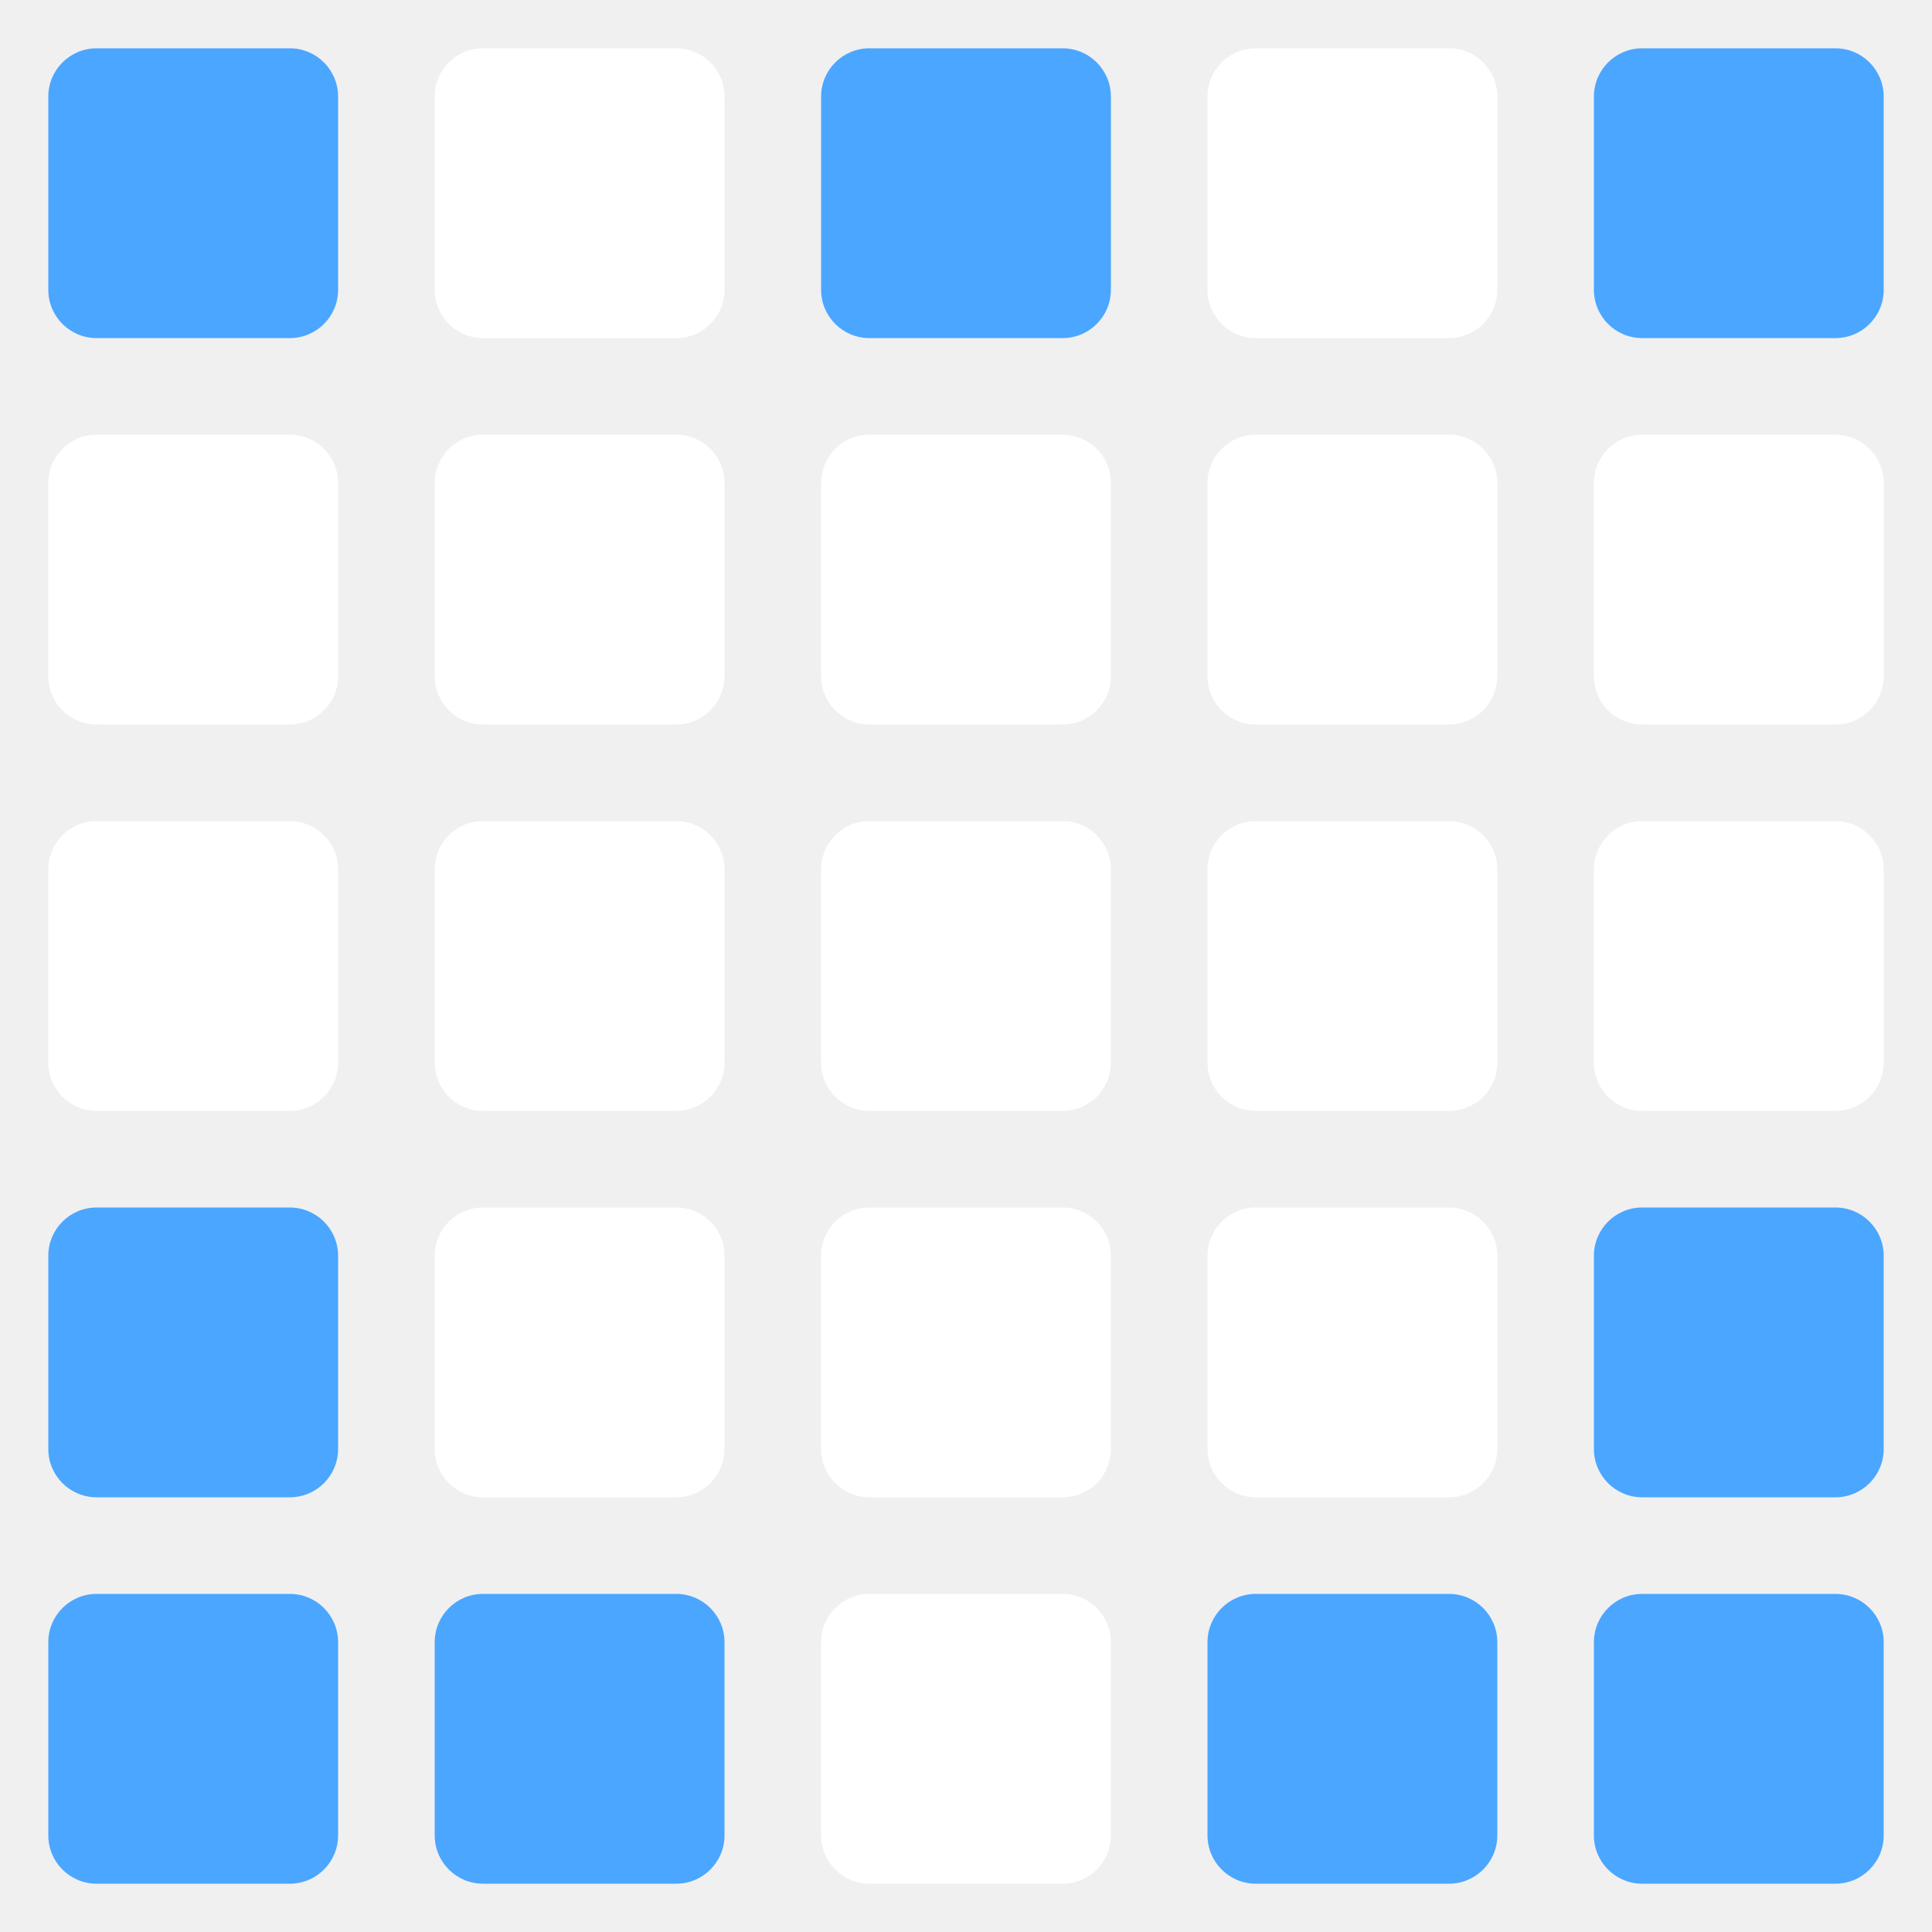
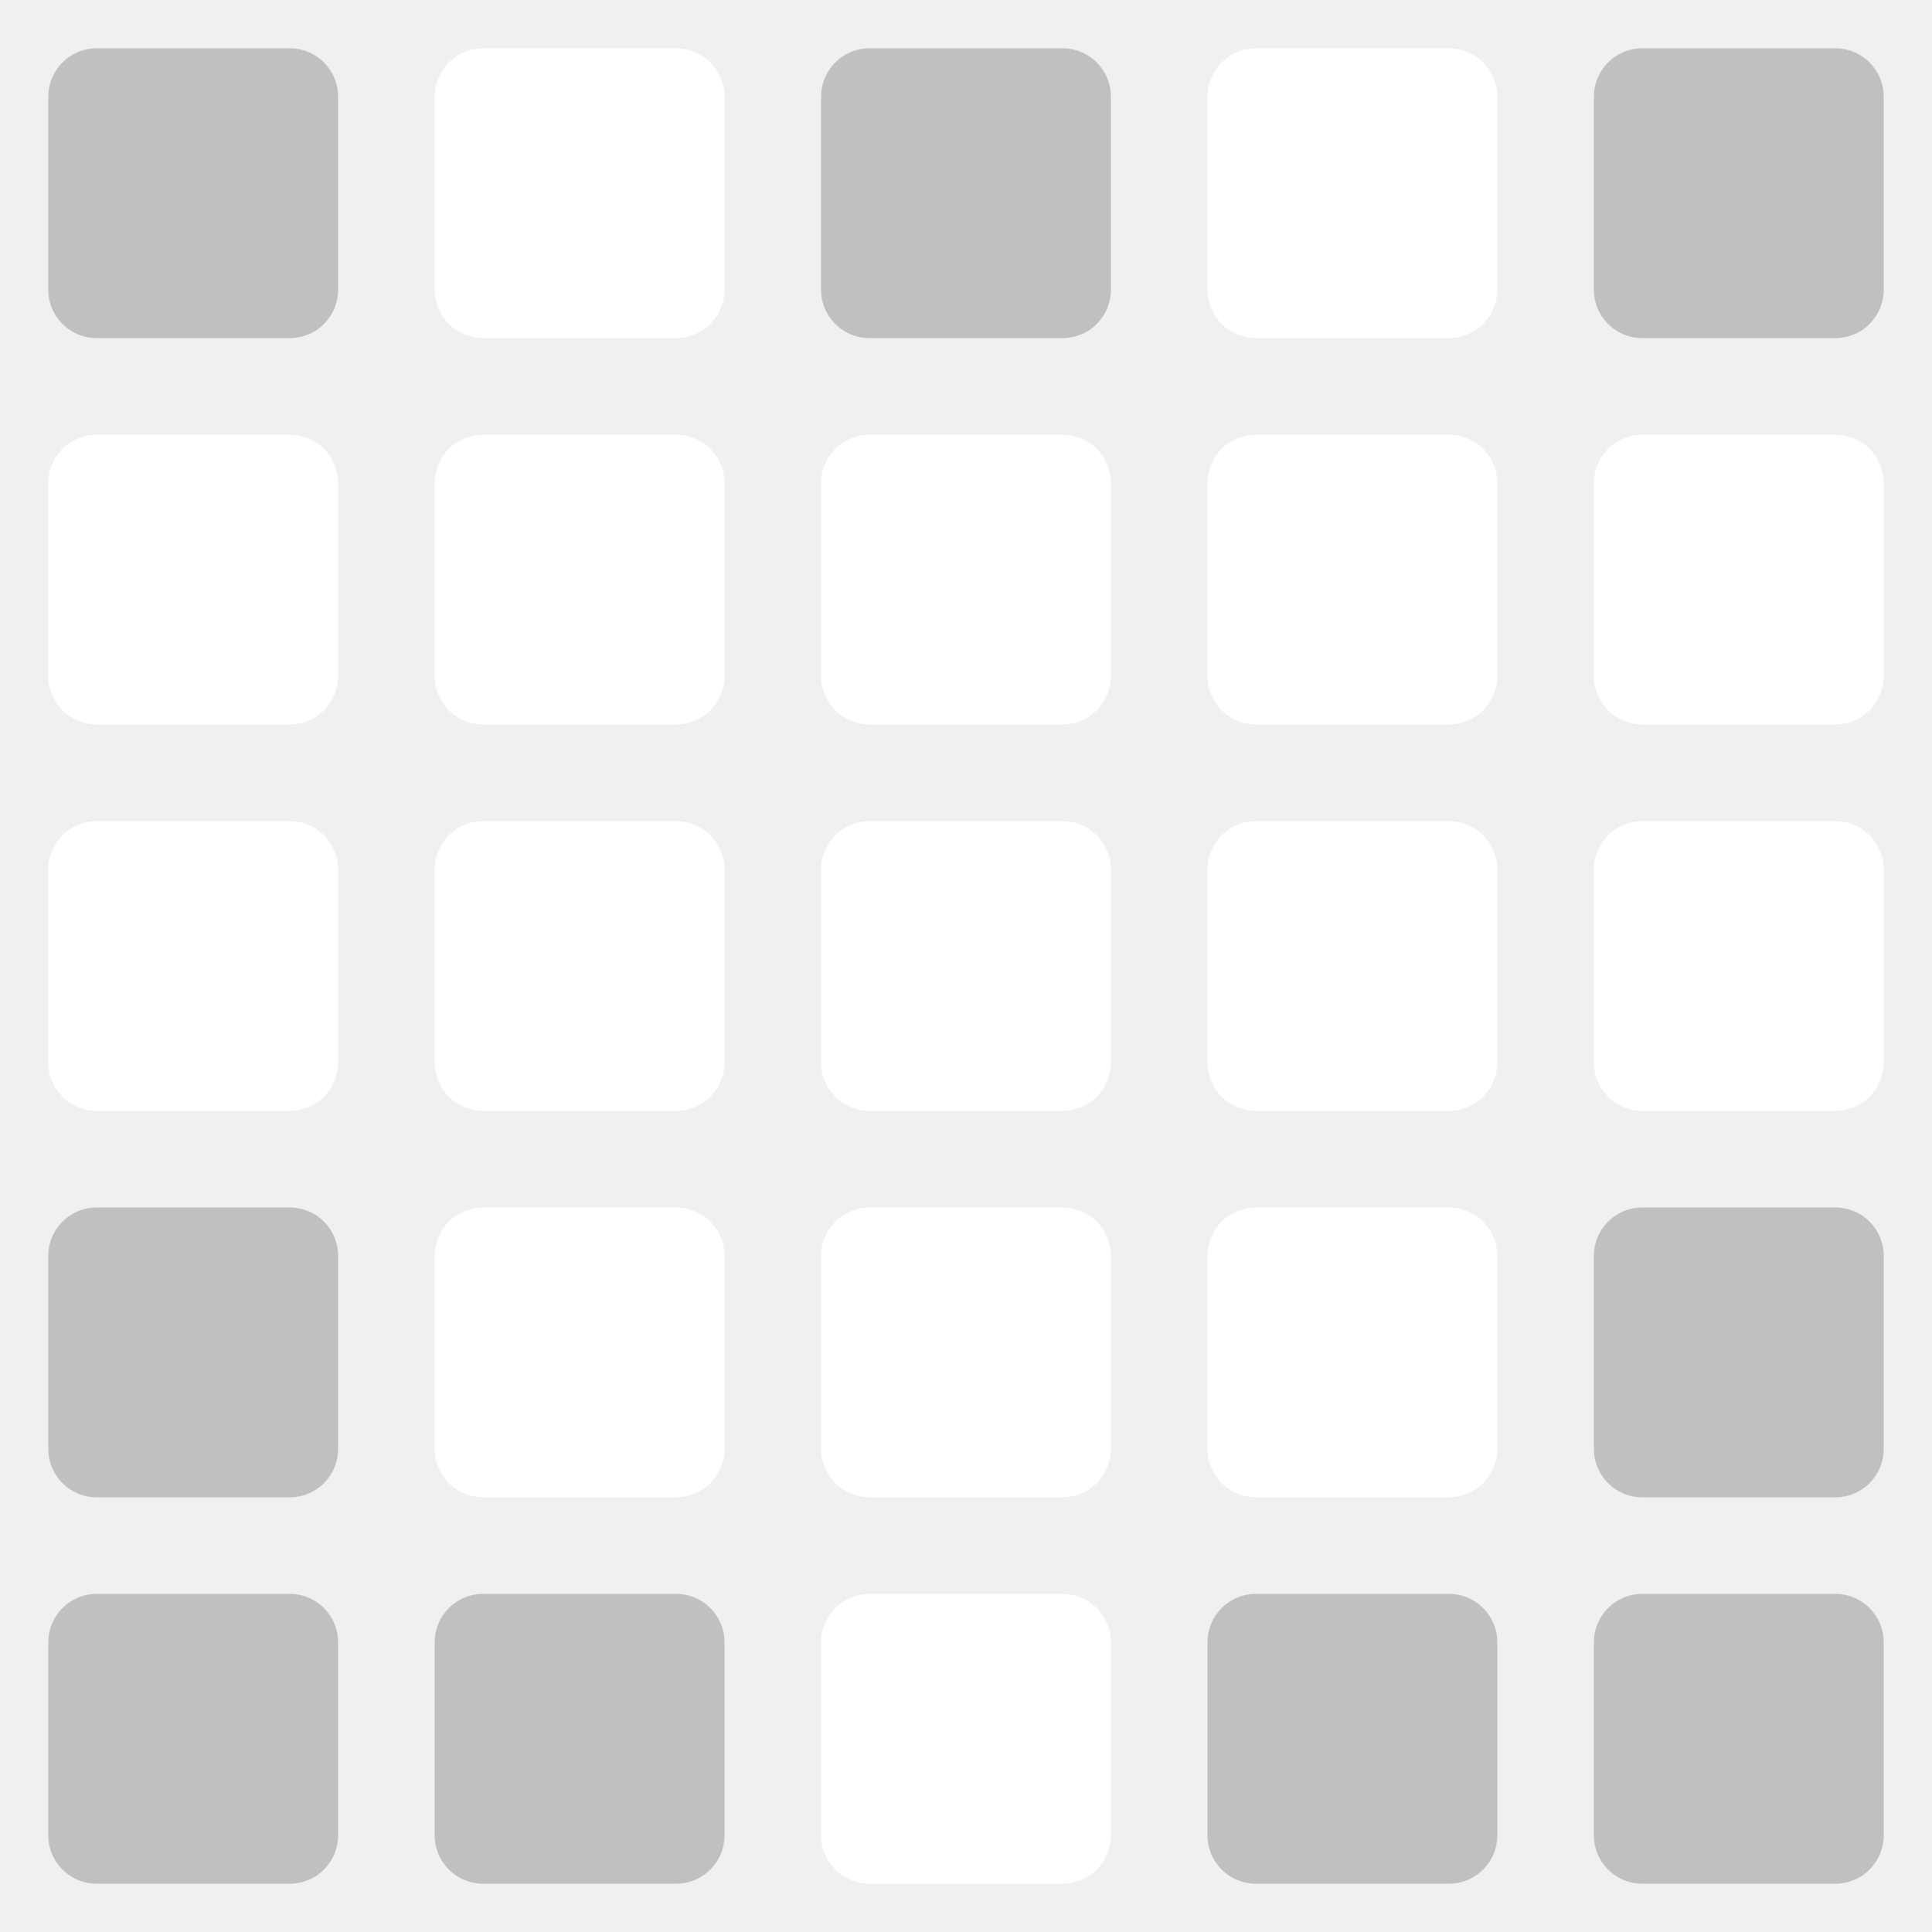
<svg xmlns="http://www.w3.org/2000/svg" height="200" width="200">
-   <rect y="5" x="5" width="30" height="30" rx="5" transform="translate(0,0)" style="fill: #4BA6FF;" />
-   <rect y="5" x="5" width="30" height="30" rx="5" transform="translate(40,0)" style="fill:#fff;" />
-   <rect y="5" x="5" width="30" height="30" rx="5" transform="translate(80,0)" style="fill: #4BA6FF;" />
-   <rect y="5" x="5" width="30" height="30" rx="5" transform="translate(120,0)" style="fill:#fff;" />
-   <rect y="5" x="5" width="30" height="30" rx="5" transform="translate(160,0)" style="fill: #4BA6FF;" />
-   <rect y="5" x="5" width="30" height="30" rx="5" transform="translate(0,40)" style="fill:#fff;" />
-   <rect y="5" x="5" width="30" height="30" rx="5" transform="translate(40,40)" style="fill:#fff;" />
-   <rect y="5" x="5" width="30" height="30" rx="5" transform="translate(80,40)" style="fill:#fff;" />
-   <rect y="5" x="5" width="30" height="30" rx="5" transform="translate(120,40)" style="fill:#fff;" />
-   <rect y="5" x="5" width="30" height="30" rx="5" transform="translate(160,40)" style="fill:#fff;" />
-   <rect y="5" x="5" width="30" height="30" rx="5" transform="translate(0,80)" style="fill:#fff;" />
-   <rect y="5" x="5" width="30" height="30" rx="5" transform="translate(40,80)" style="fill:#fff;" />
-   <rect y="5" x="5" width="30" height="30" rx="5" transform="translate(80,80)" style="fill:#fff;" />
-   <rect y="5" x="5" width="30" height="30" rx="5" transform="translate(120,80)" style="fill:#fff;" />
-   <rect y="5" x="5" width="30" height="30" rx="5" transform="translate(160,80)" style="fill:#fff;" />
-   <rect y="5" x="5" width="30" height="30" rx="5" transform="translate(0,120)" style="fill: #4BA6FF;" />
-   <rect y="5" x="5" width="30" height="30" rx="5" transform="translate(40,120)" style="fill:#fff;" />
-   <rect y="5" x="5" width="30" height="30" rx="5" transform="translate(80,120)" style="fill:#fff;" />
-   <rect y="5" x="5" width="30" height="30" rx="5" transform="translate(120,120)" style="fill:#fff;" />
-   <rect y="5" x="5" width="30" height="30" rx="5" transform="translate(160,120)" style="fill: #4BA6FF;" />
-   <rect y="5" x="5" width="30" height="30" rx="5" transform="translate(0,160)" style="fill: #4BA6FF;" />
-   <rect y="5" x="5" width="30" height="30" rx="5" transform="translate(40,160)" style="fill: #4BA6FF;" />
-   <rect y="5" x="5" width="30" height="30" rx="5" transform="translate(80,160)" style="fill:#fff;" />
-   <rect y="5" x="5" width="30" height="30" rx="5" transform="translate(120,160)" style="fill: #4BA6FF;" />
-   <rect y="5" x="5" width="30" height="30" rx="5" transform="translate(160,160)" style="fill: #4BA6FF;" />
+   <rect y="5" x="5" width="30" height="30" rx="5" transform="translate(0,0)" fill="#000" fill-opacity="0.2" />
+   <rect y="5" x="5" width="30" height="30" rx="5" transform="translate(40,0)" fill="#fff" fill-opacity="1.0" />
+   <rect y="5" x="5" width="30" height="30" rx="5" transform="translate(80,0)" fill="#000" fill-opacity="0.2" />
+   <rect y="5" x="5" width="30" height="30" rx="5" transform="translate(120,0)" fill="#fff" fill-opacity="1.0" />
+   <rect y="5" x="5" width="30" height="30" rx="5" transform="translate(160,0)" fill="#000" fill-opacity="0.2" />
+   <rect y="5" x="5" width="30" height="30" rx="5" transform="translate(0,40)" fill="#fff" fill-opacity="1.0" />
+   <rect y="5" x="5" width="30" height="30" rx="5" transform="translate(40,40)" fill="#fff" fill-opacity="1.0" />
+   <rect y="5" x="5" width="30" height="30" rx="5" transform="translate(80,40)" fill="#fff" fill-opacity="1.0" />
+   <rect y="5" x="5" width="30" height="30" rx="5" transform="translate(120,40)" fill="#fff" fill-opacity="1.0" />
+   <rect y="5" x="5" width="30" height="30" rx="5" transform="translate(160,40)" fill="#fff" fill-opacity="1.0" />
+   <rect y="5" x="5" width="30" height="30" rx="5" transform="translate(0,80)" fill="#fff" fill-opacity="1.0" />
+   <rect y="5" x="5" width="30" height="30" rx="5" transform="translate(40,80)" fill="#fff" fill-opacity="1.0" />
+   <rect y="5" x="5" width="30" height="30" rx="5" transform="translate(80,80)" fill="#fff" fill-opacity="1.0" />
+   <rect y="5" x="5" width="30" height="30" rx="5" transform="translate(120,80)" fill="#fff" fill-opacity="1.0" />
+   <rect y="5" x="5" width="30" height="30" rx="5" transform="translate(160,80)" fill="#fff" fill-opacity="1.0" />
+   <rect y="5" x="5" width="30" height="30" rx="5" transform="translate(0,120)" fill="#000" fill-opacity="0.2" />
+   <rect y="5" x="5" width="30" height="30" rx="5" transform="translate(40,120)" fill="#fff" fill-opacity="1.0" />
+   <rect y="5" x="5" width="30" height="30" rx="5" transform="translate(80,120)" fill="#fff" fill-opacity="1.0" />
+   <rect y="5" x="5" width="30" height="30" rx="5" transform="translate(120,120)" fill="#fff" fill-opacity="1.0" />
+   <rect y="5" x="5" width="30" height="30" rx="5" transform="translate(160,120)" fill="#000" fill-opacity="0.2" />
+   <rect y="5" x="5" width="30" height="30" rx="5" transform="translate(0,160)" fill="#000" fill-opacity="0.2" />
+   <rect y="5" x="5" width="30" height="30" rx="5" transform="translate(40,160)" fill="#000" fill-opacity="0.2" />
+   <rect y="5" x="5" width="30" height="30" rx="5" transform="translate(80,160)" fill="#fff" fill-opacity="1.0" />
+   <rect y="5" x="5" width="30" height="30" rx="5" transform="translate(120,160)" fill="#000" fill-opacity="0.2" />
+   <rect y="5" x="5" width="30" height="30" rx="5" transform="translate(160,160)" fill="#000" fill-opacity="0.2" />
</svg>
